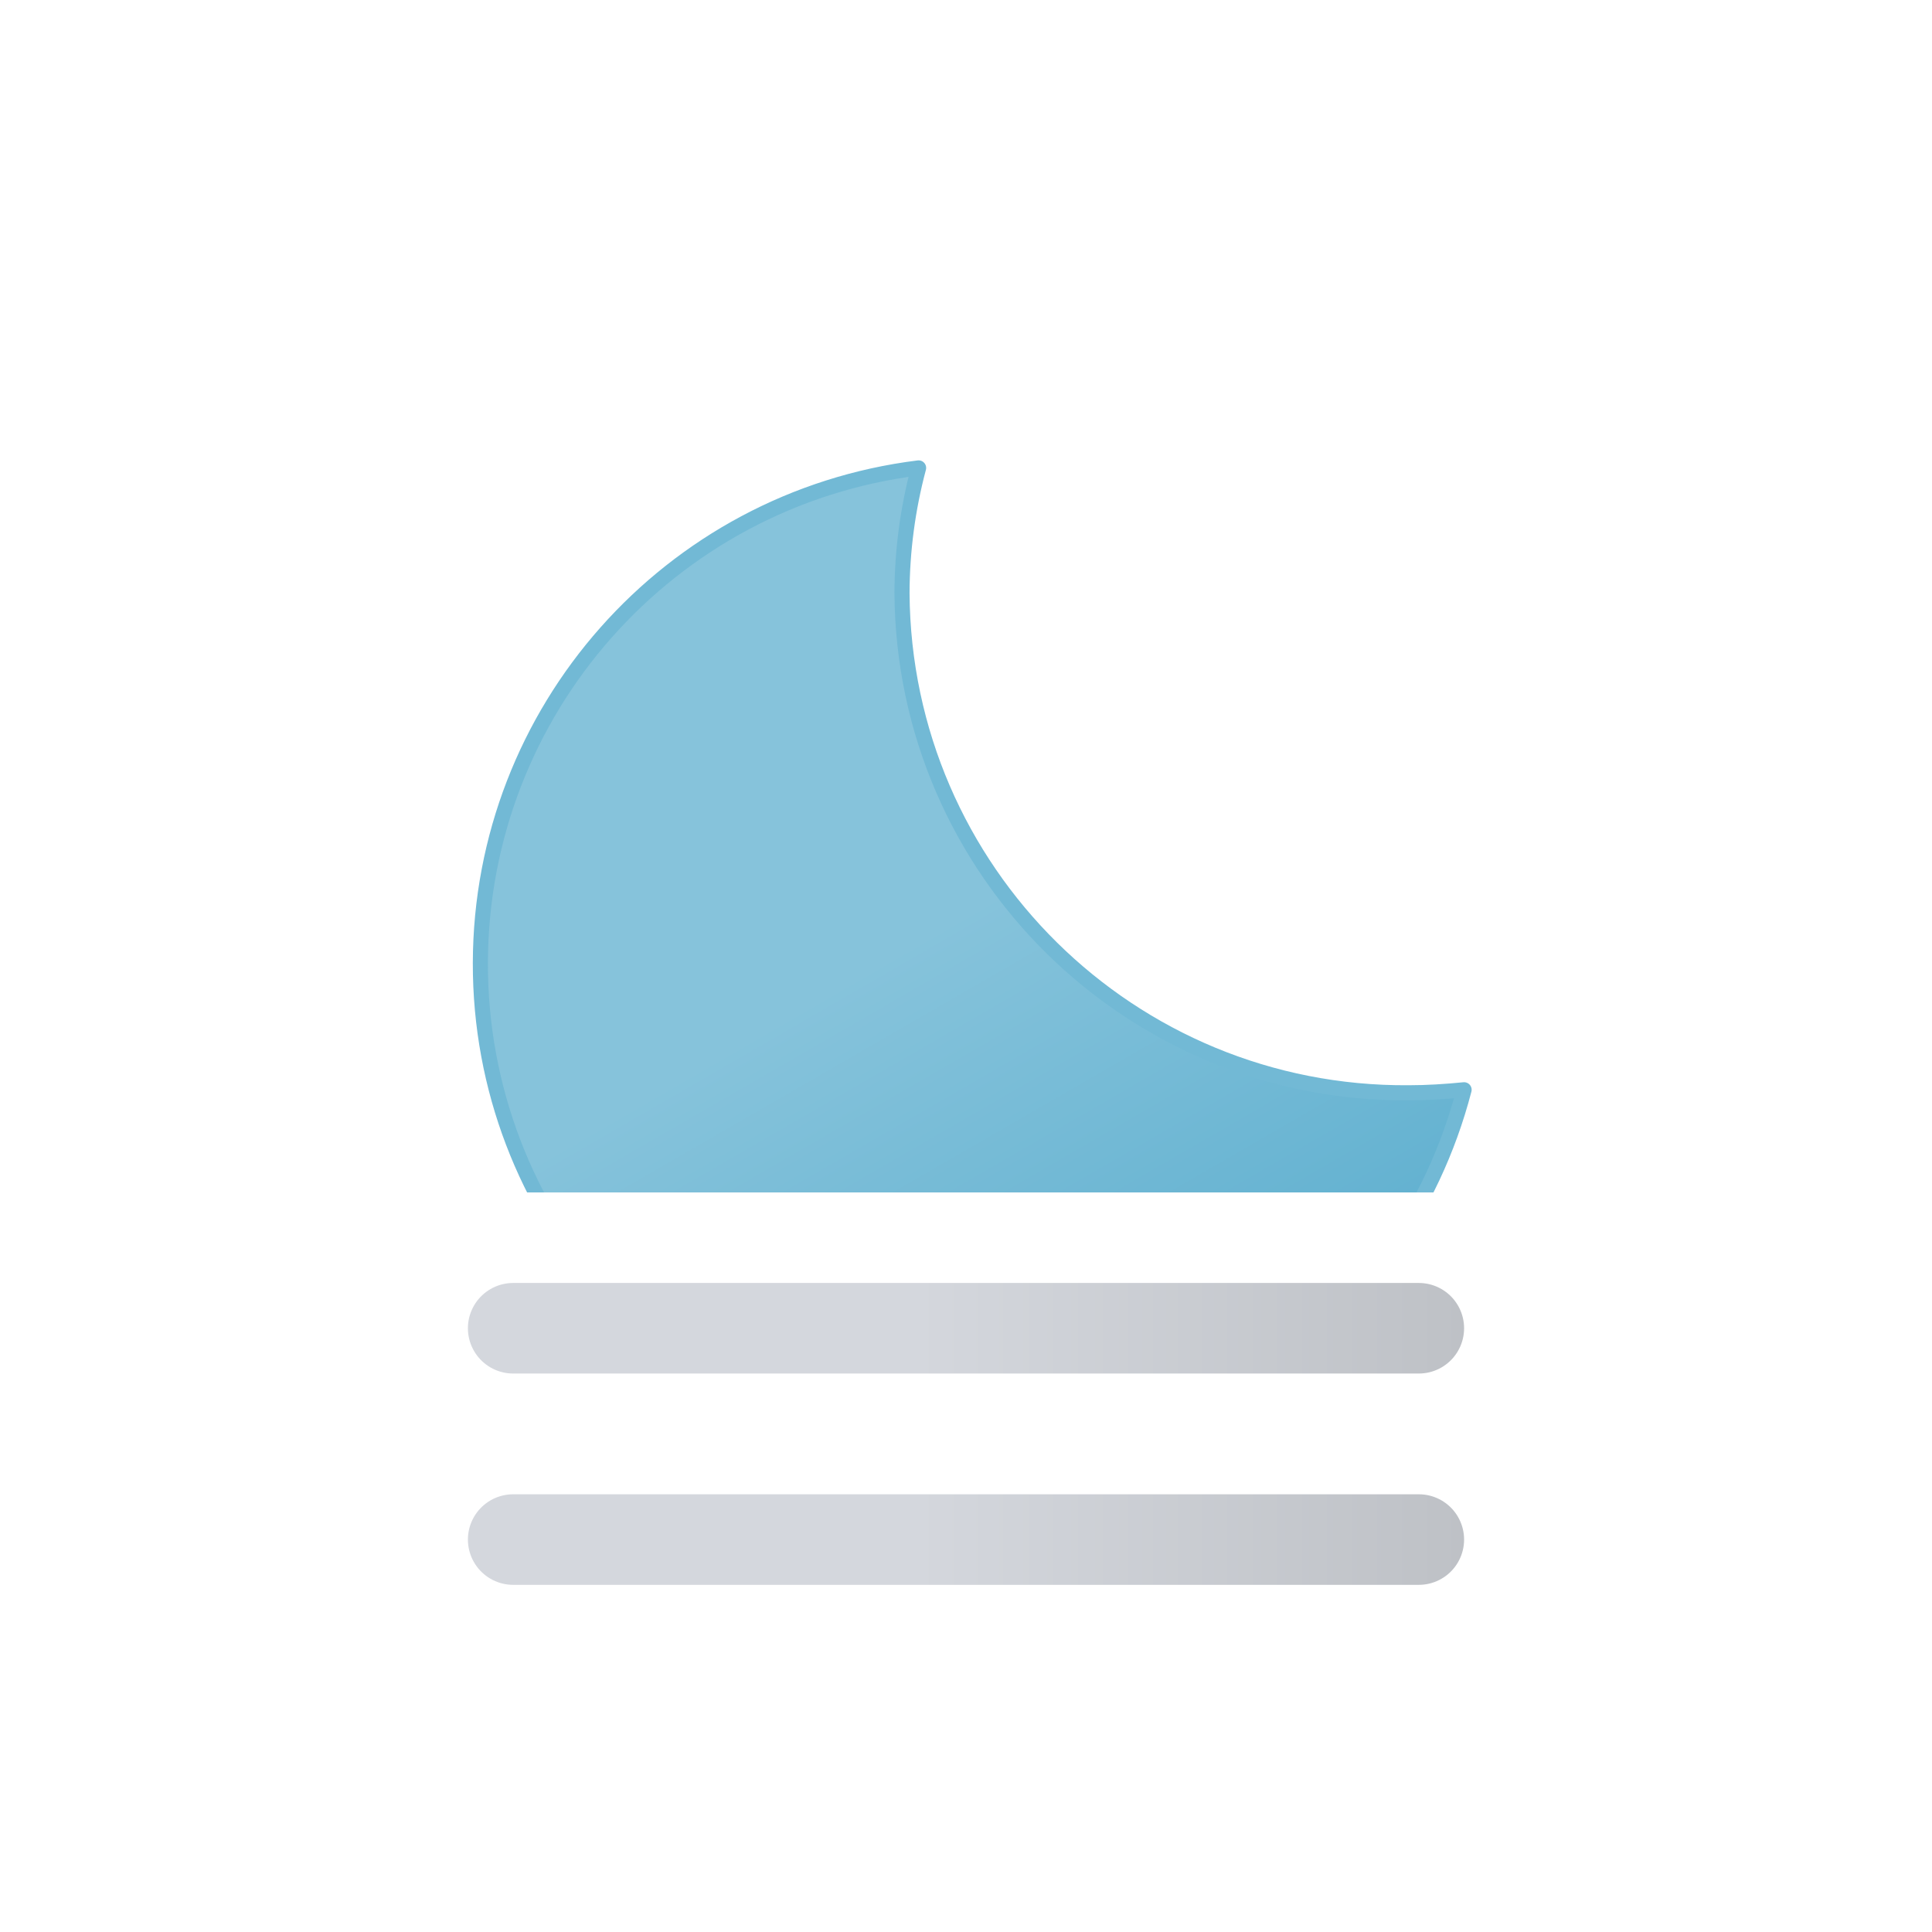
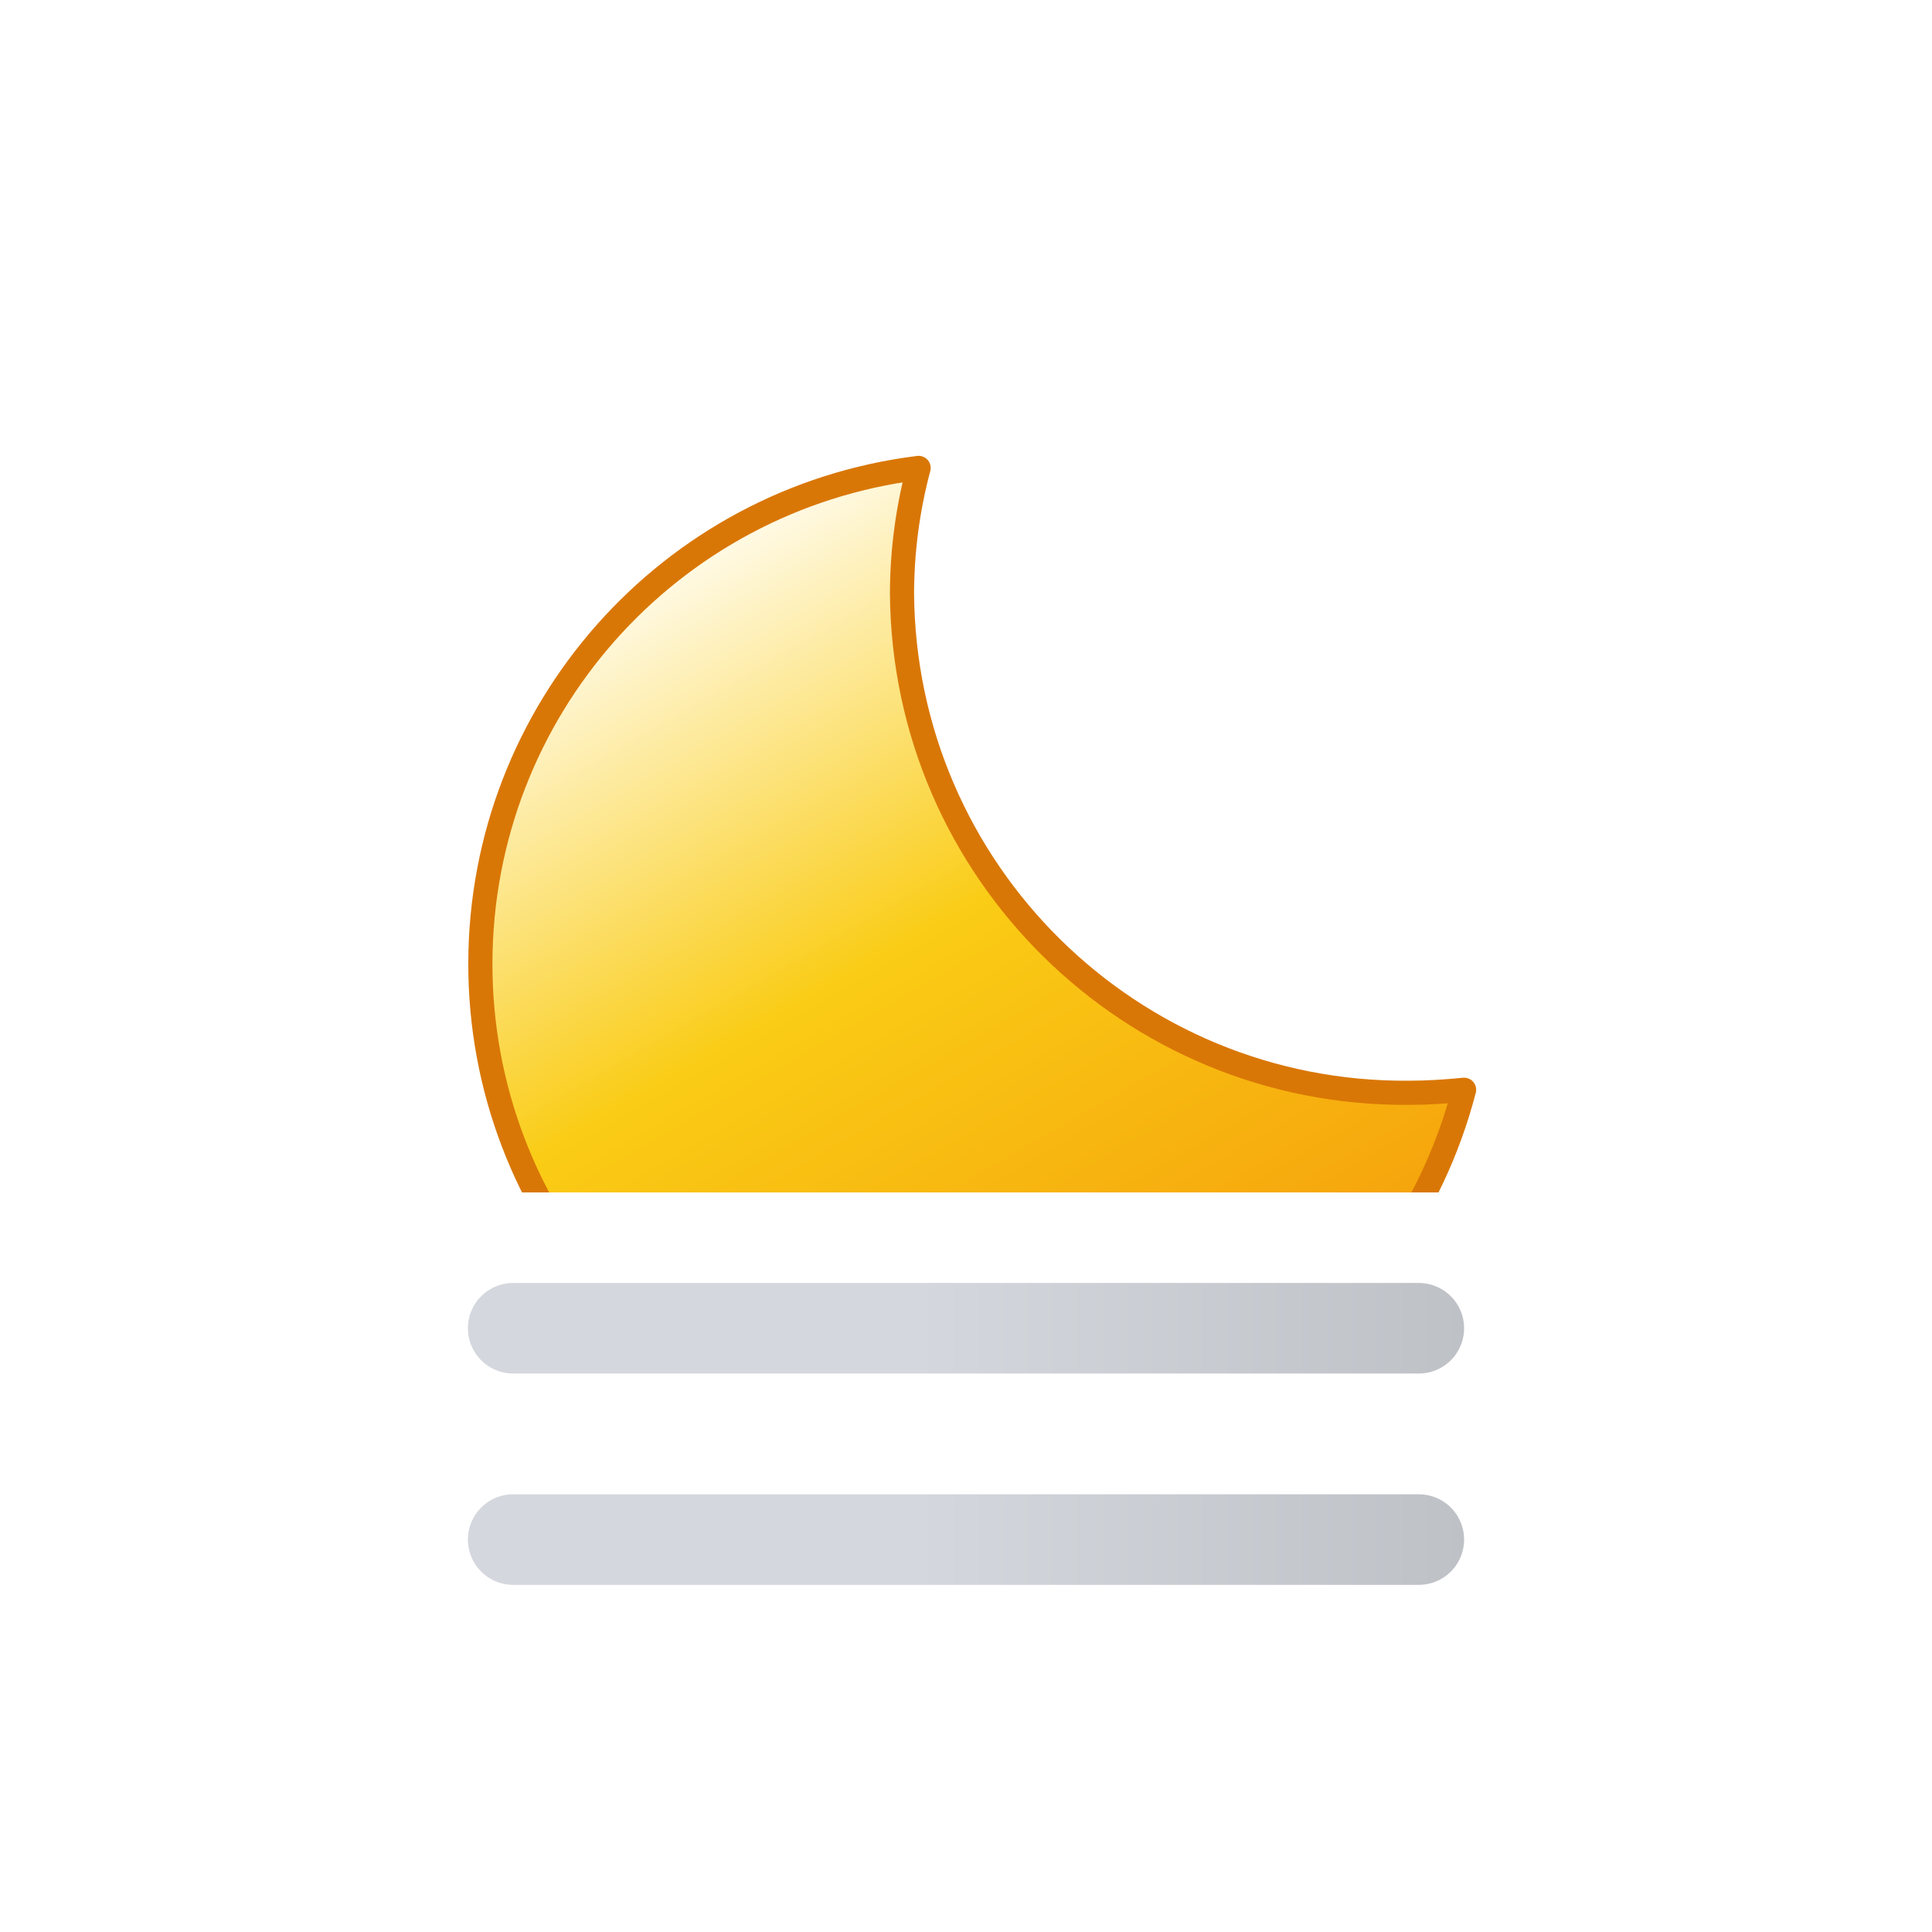
<svg xmlns="http://www.w3.org/2000/svg" xmlns:xlink="http://www.w3.org/1999/xlink" viewBox="0 0 64 64">
  <defs>
    <clipPath id="fog-night-a">
      <rect y="7.5" width="64" height="32" fill="none" />
    </clipPath>
    <linearGradient id="fog-night-b" x1="21.92" y1="18.75" x2="38.52" y2="47.52" gradientUnits="userSpaceOnUse">
-       <stop offset="0" stop-color="#86c3db" />
-       <stop offset="0.45" stop-color="#86c3db" />
-       <stop offset="1" stop-color="#5eafcf" />
+       <stop offset="0" stop-color="#fffbeb" />
+       <stop offset="0.45" stop-color="#facc15" />
+       <stop offset="1" stop-color="#f59e0b" />
    </linearGradient>
    <linearGradient id="fog-night-c" x1="15.5" y1="44" x2="48.5" y2="44" gradientUnits="userSpaceOnUse">
      <stop offset="0" stop-color="#d4d7dd" />
      <stop offset="0.45" stop-color="#d4d7dd" />
      <stop offset="1" stop-color="#bec1c6" />
    </linearGradient>
    <linearGradient id="fog-night-d" y1="51" y2="51" xlink:href="#fog-night-c" />
  </defs>
  <g clip-path="url(#fog-night-a)">
-     <path d="M46.66,36.2A16.66,16.66,0,0,1,29.88,19.65a16.29,16.29,0,0,1,.55-4.15A16.56,16.56,0,1,0,48.5,36.1C47.89,36.16,47.28,36.2,46.66,36.2Z" stroke="#72b9d5" stroke-linecap="round" stroke-linejoin="round" stroke-width="0.5" fill="url(#fog-night-b)" />
+     <path d="M46.66,36.2A16.66,16.66,0,0,1,29.88,19.65a16.29,16.29,0,0,1,.55-4.15A16.56,16.56,0,1,0,48.5,36.1C47.89,36.16,47.28,36.2,46.66,36.2Z" stroke="#d97706" stroke-linecap="round" stroke-linejoin="round" stroke-width="0.8" fill="url(#fog-night-b)" />
  </g>
  <line x1="17" y1="44" x2="47" y2="44" fill="none" stroke-linecap="round" stroke-miterlimit="10" stroke-width="3" stroke="url(#fog-night-c)" />
  <line x1="17" y1="51" x2="47" y2="51" fill="none" stroke-linecap="round" stroke-miterlimit="10" stroke-width="3" stroke="url(#fog-night-d)" />
</svg>
